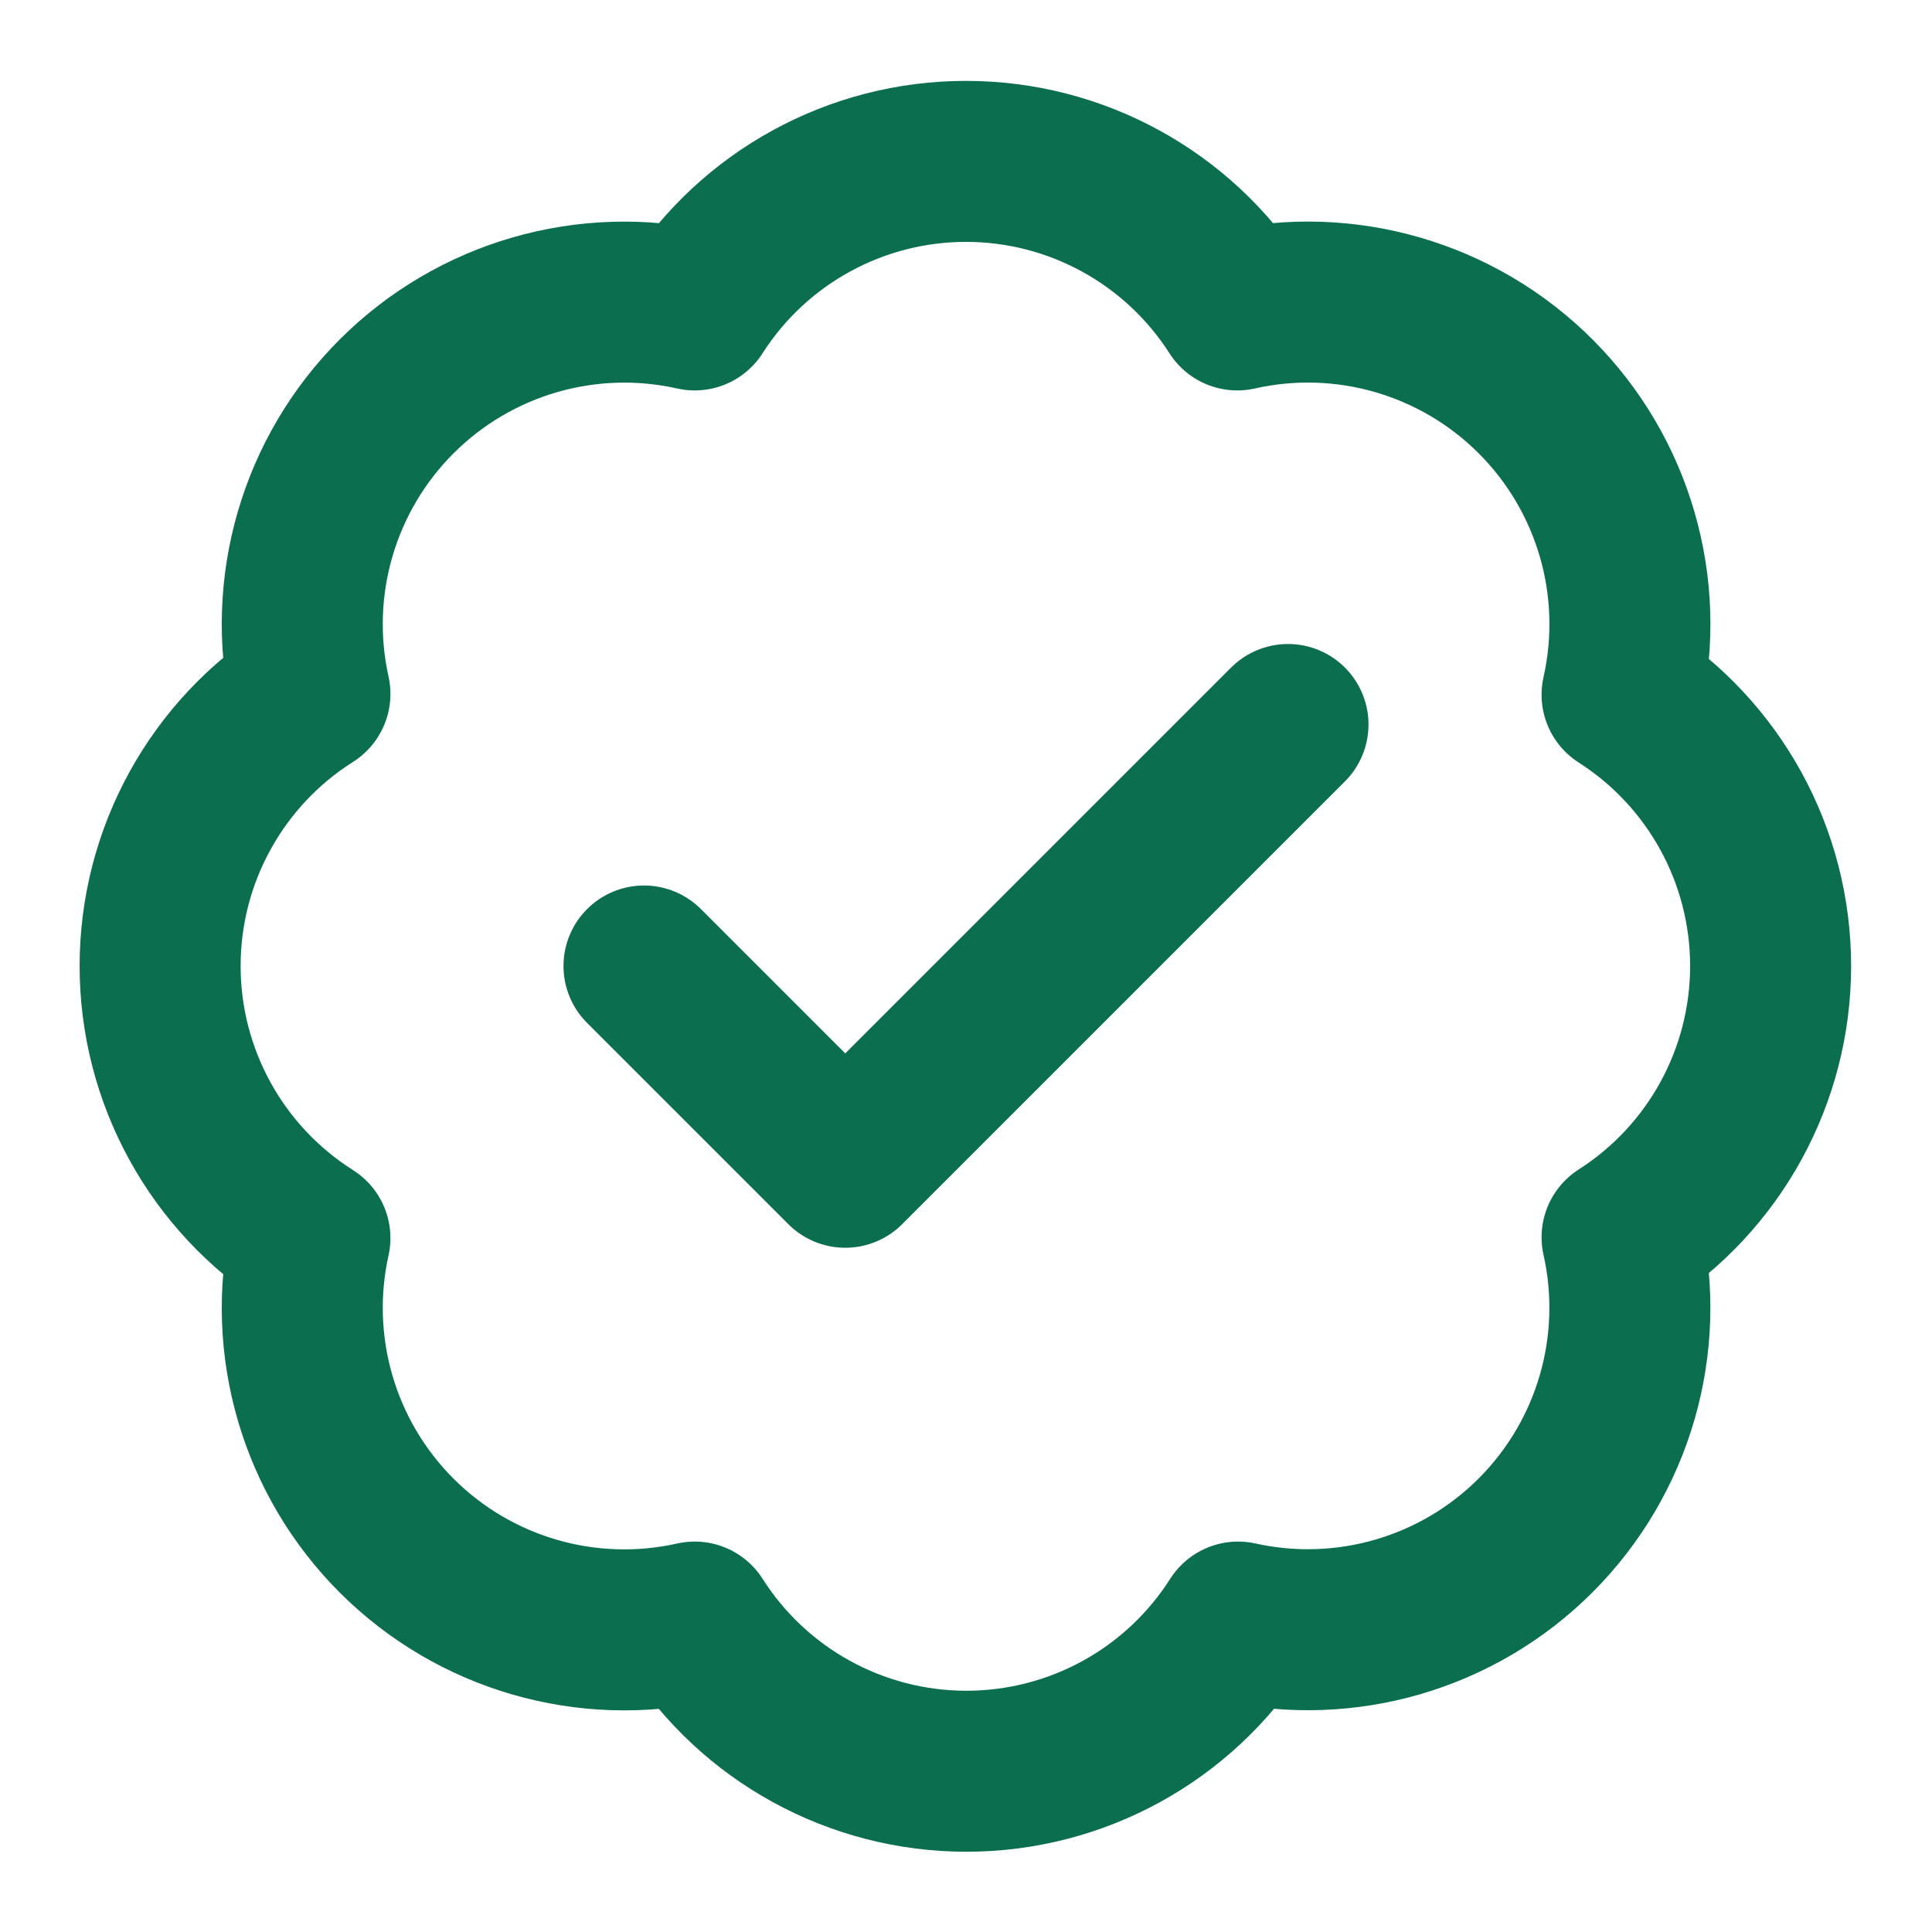
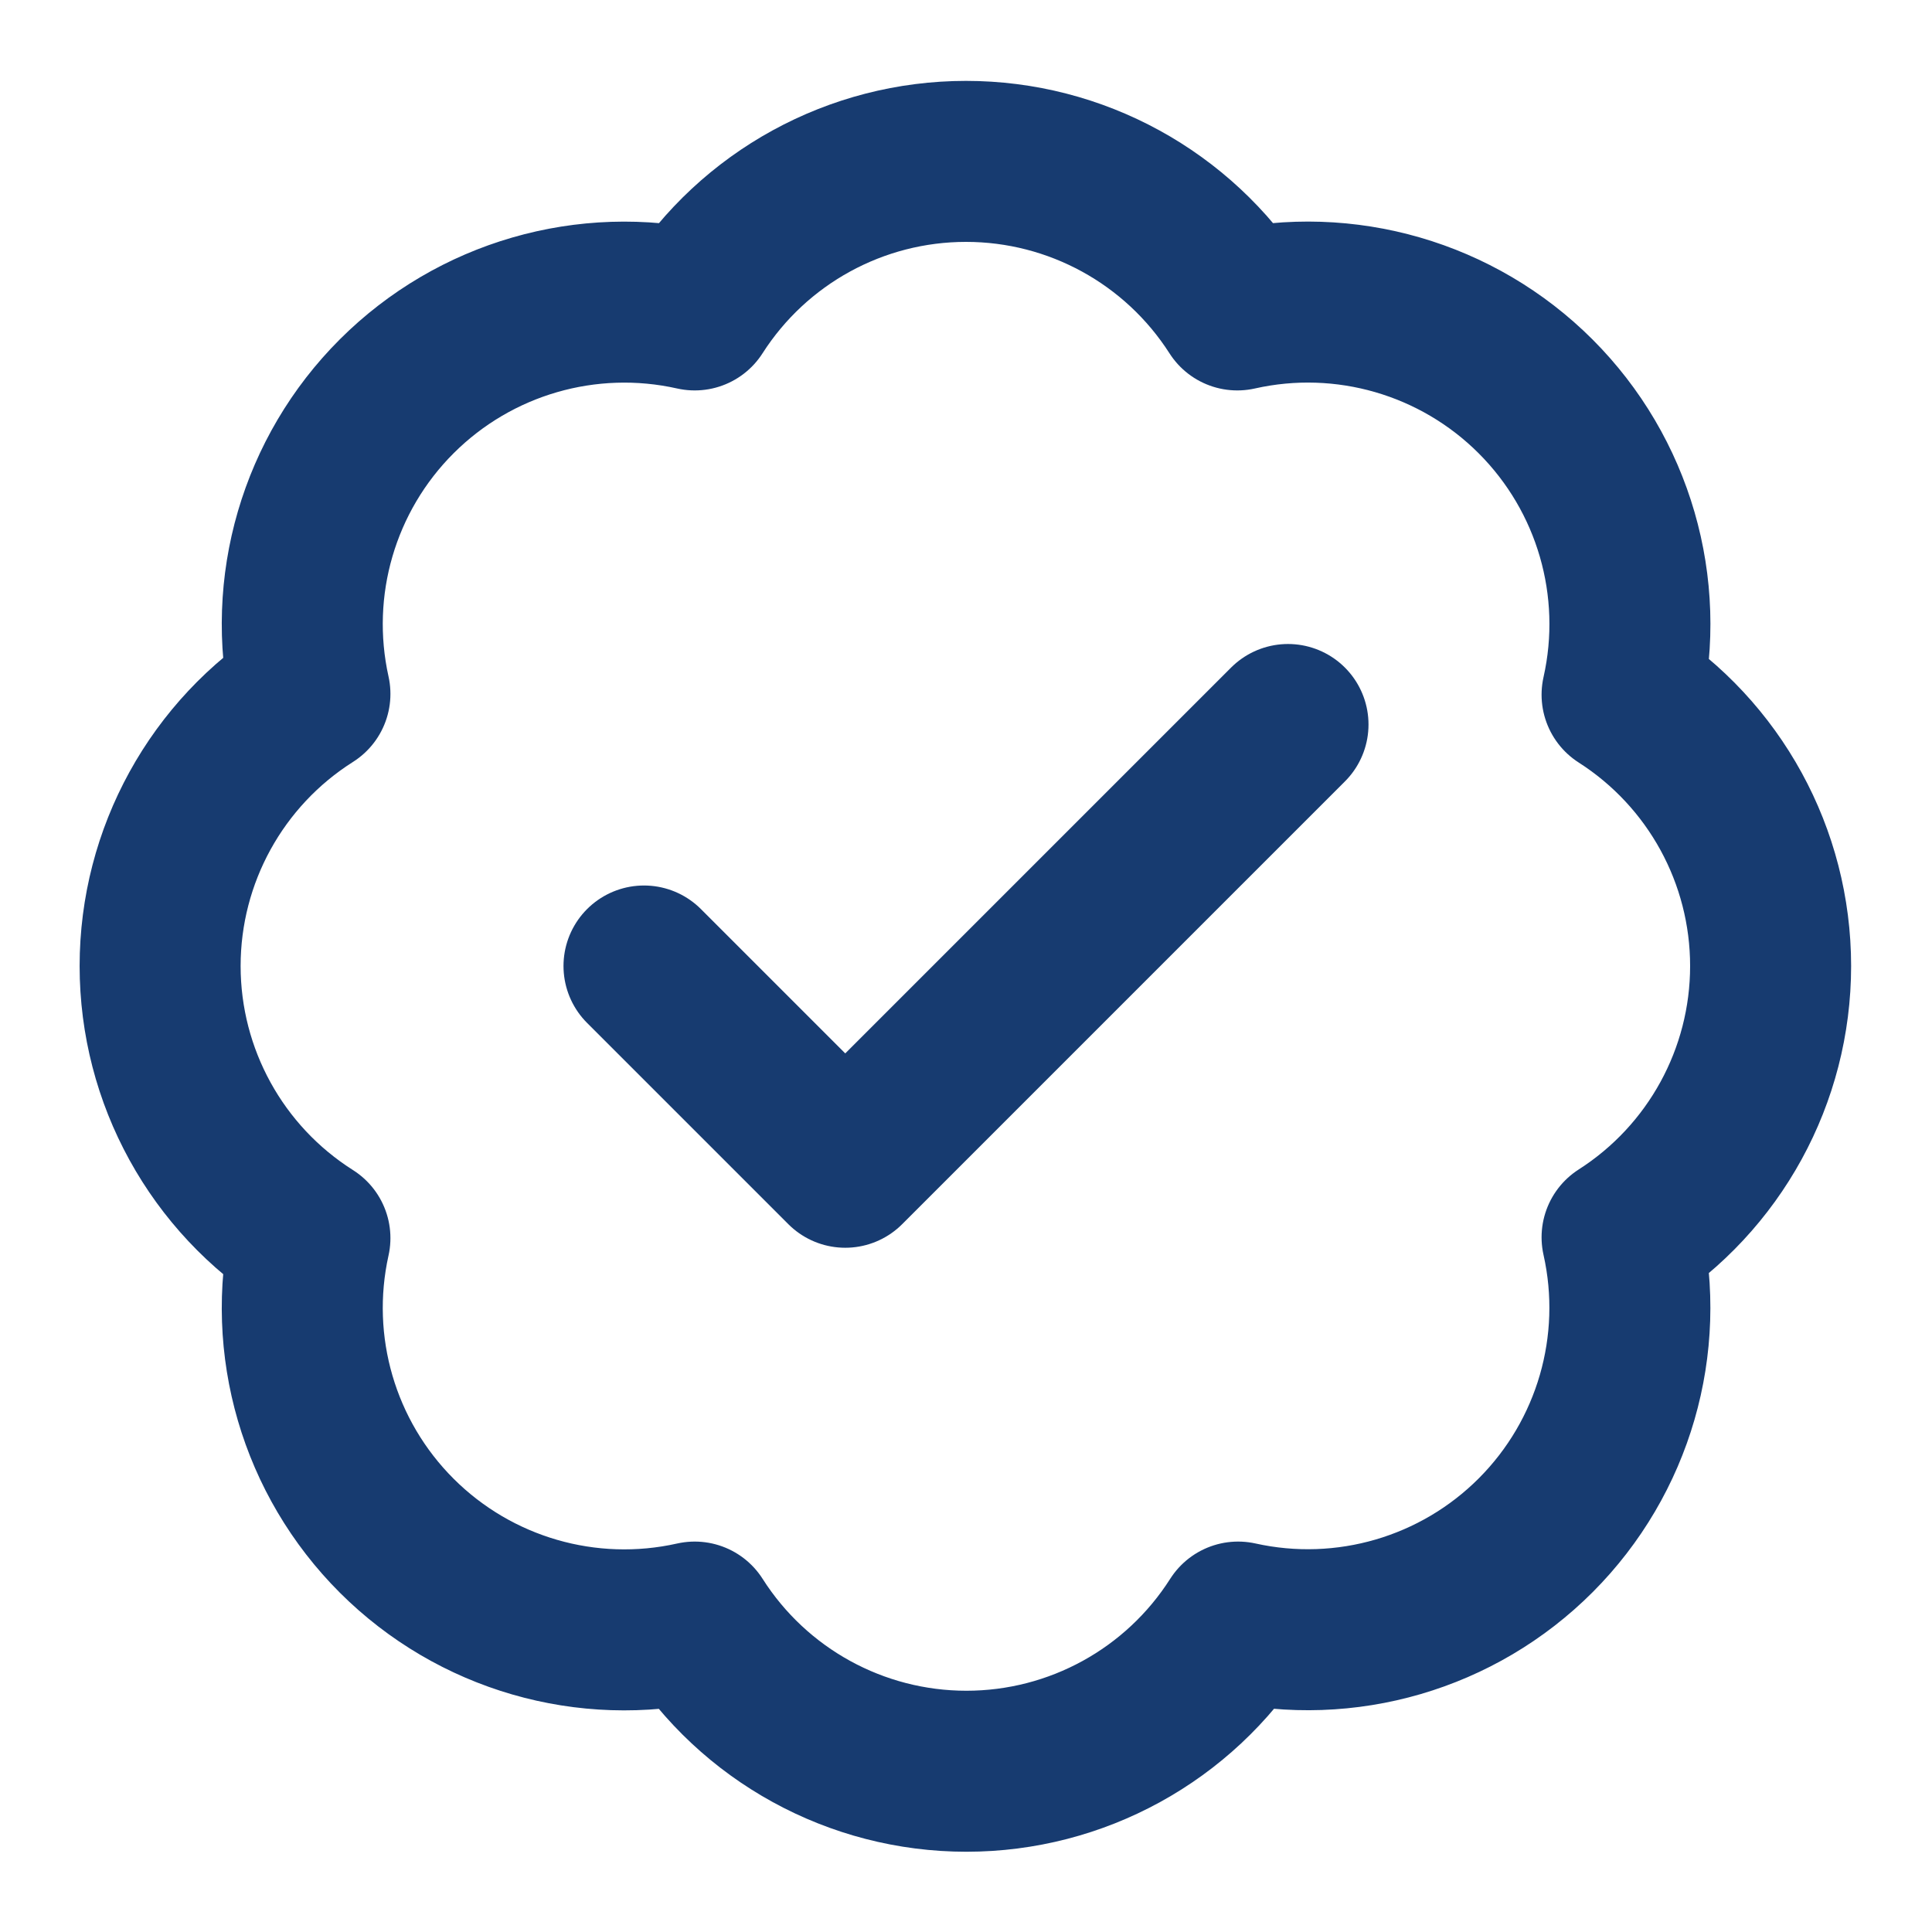
- <svg xmlns="http://www.w3.org/2000/svg" class="lucide lucide-badge-check" width="24" height="24" viewBox="0 0 24 24" fill="none" stroke="#0b6e4f" stroke-width="2" stroke-linecap="round" stroke-linejoin="round">
+ <svg xmlns="http://www.w3.org/2000/svg" class="lucide lucide-badge-check" width="24" height="24" viewBox="0 0 24 24" fill="none" stroke="#173B70" stroke-width="2" stroke-linecap="round" stroke-linejoin="round">
  <path d="M3.85 8.62a4 4 0 0 1 4.78-4.77 4 4 0 0 1 6.74 0 4 4 0 0 1 4.78 4.78 4 4 0 0 1 0 6.74 4 4 0 0 1-4.77 4.78 4 4 0 0 1-6.75 0 4 4 0 0 1-4.78-4.77 4 4 0 0 1 0-6.76Z" />
  <path d="m16 9-5.5 5.5L8 12" />
</svg>
